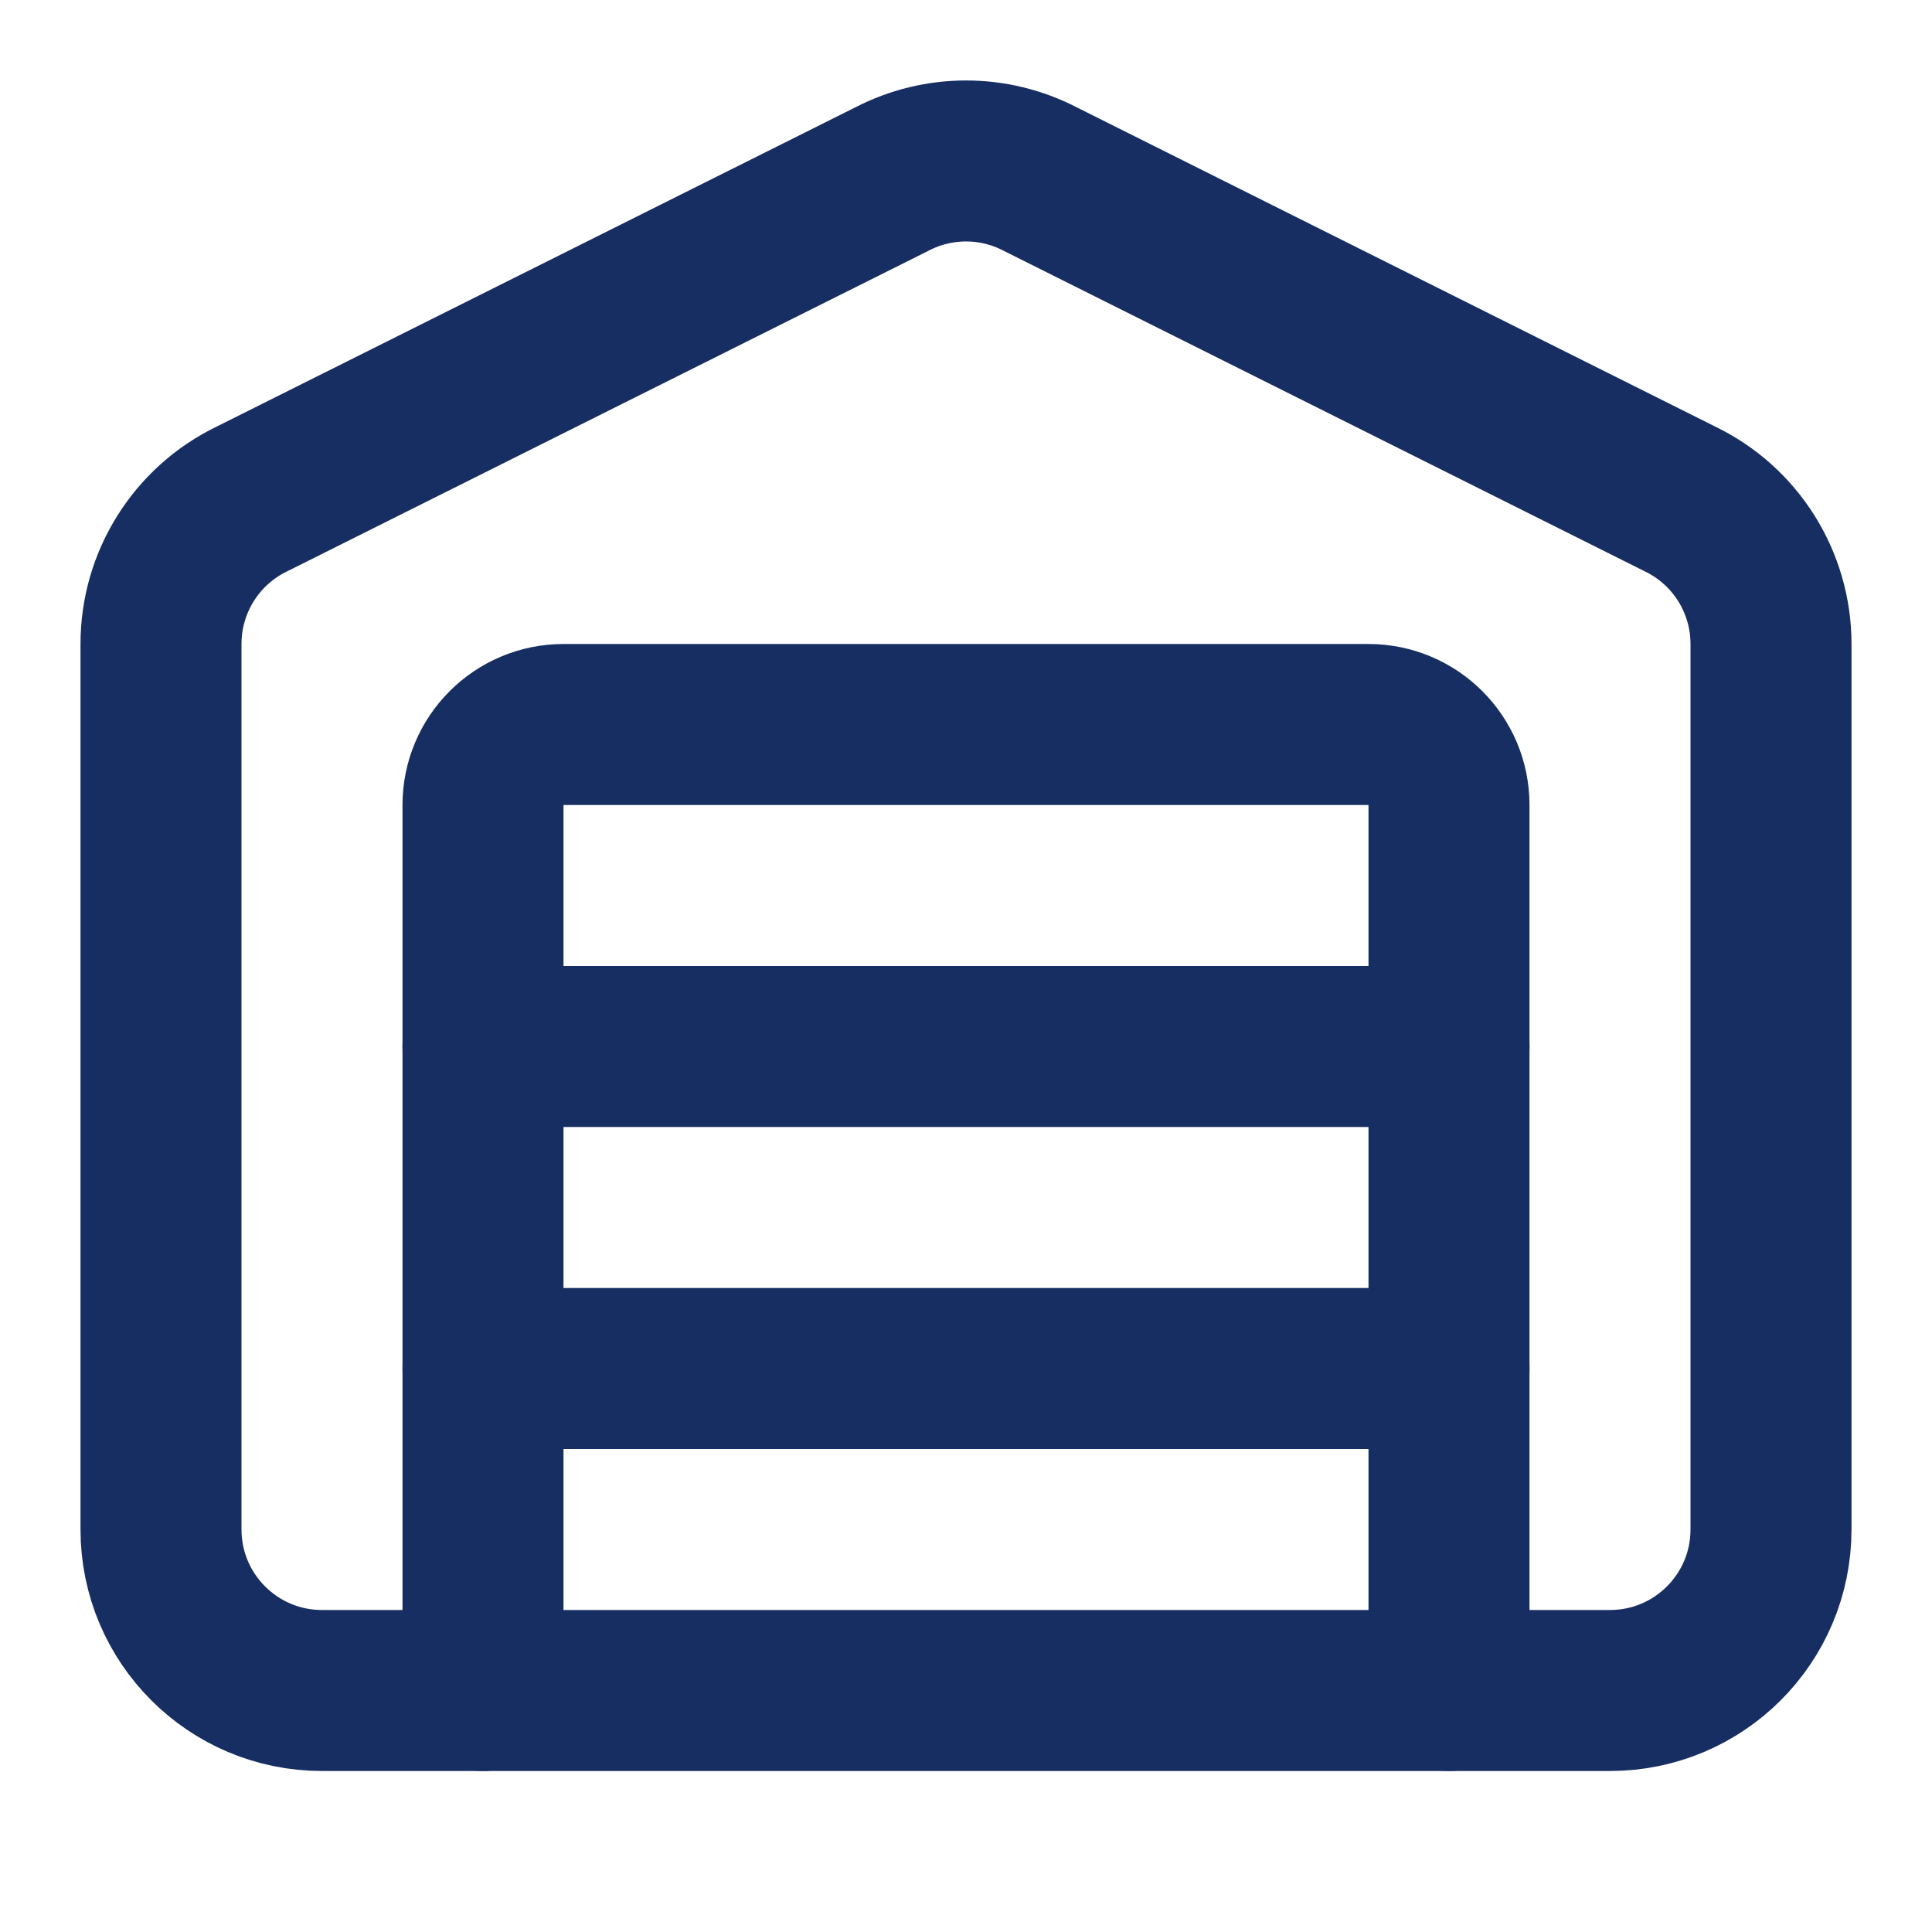
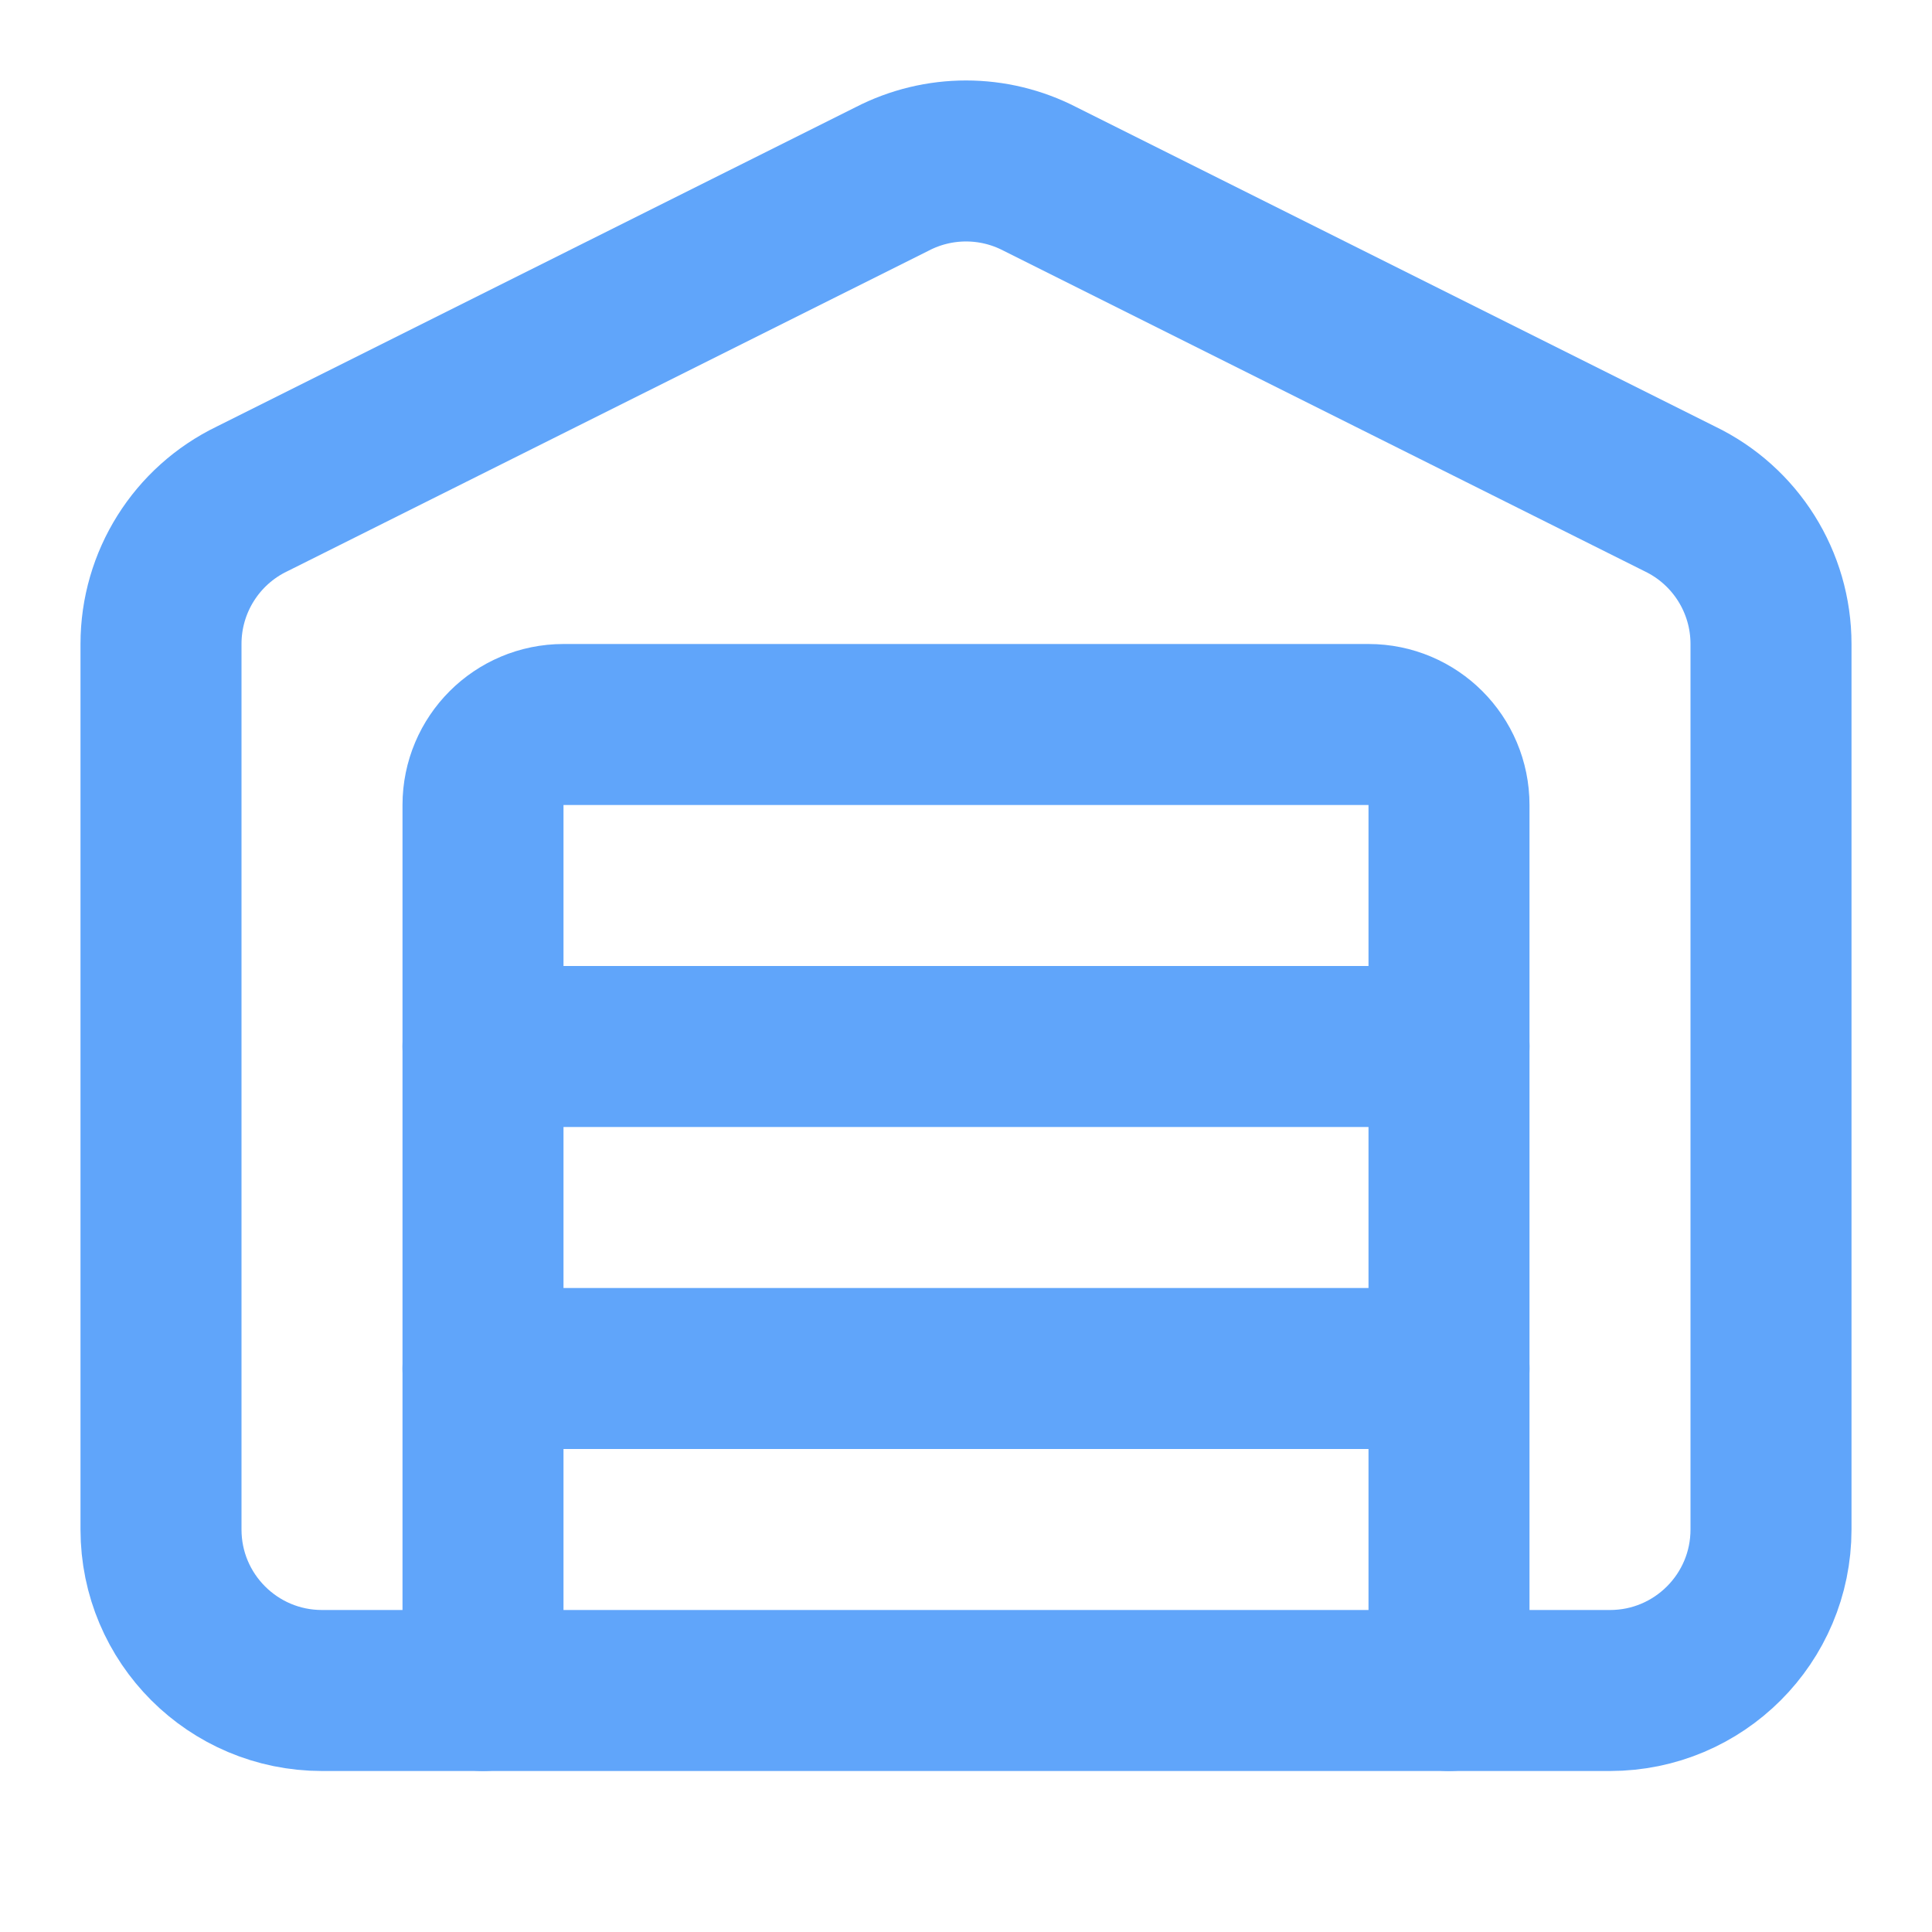
<svg xmlns="http://www.w3.org/2000/svg" viewBox="0 0 24 24">
-   <g fill="none" stroke="#172e63" stroke-linecap="round" stroke-linejoin="round" stroke-width="2">
+   <g fill="none" stroke="#60a5fa" stroke-linecap="round" stroke-linejoin="round" stroke-width="2">
    <path d="M18 21V10a1 1 0 0 0-1-1H7a1 1 0 0 0-1 1v11" />
    <path d="M22 19a2 2 0 0 1-2 2H4a2 2 0 0 1-2-2V8a2 2 0 0 1 1.132-1.803l7.95-3.974a2 2 0 0 1 1.837 0l7.948 3.974A2 2 0 0 1 22 8zM6 13h12M6 17h12" />
  </g>
</svg>
